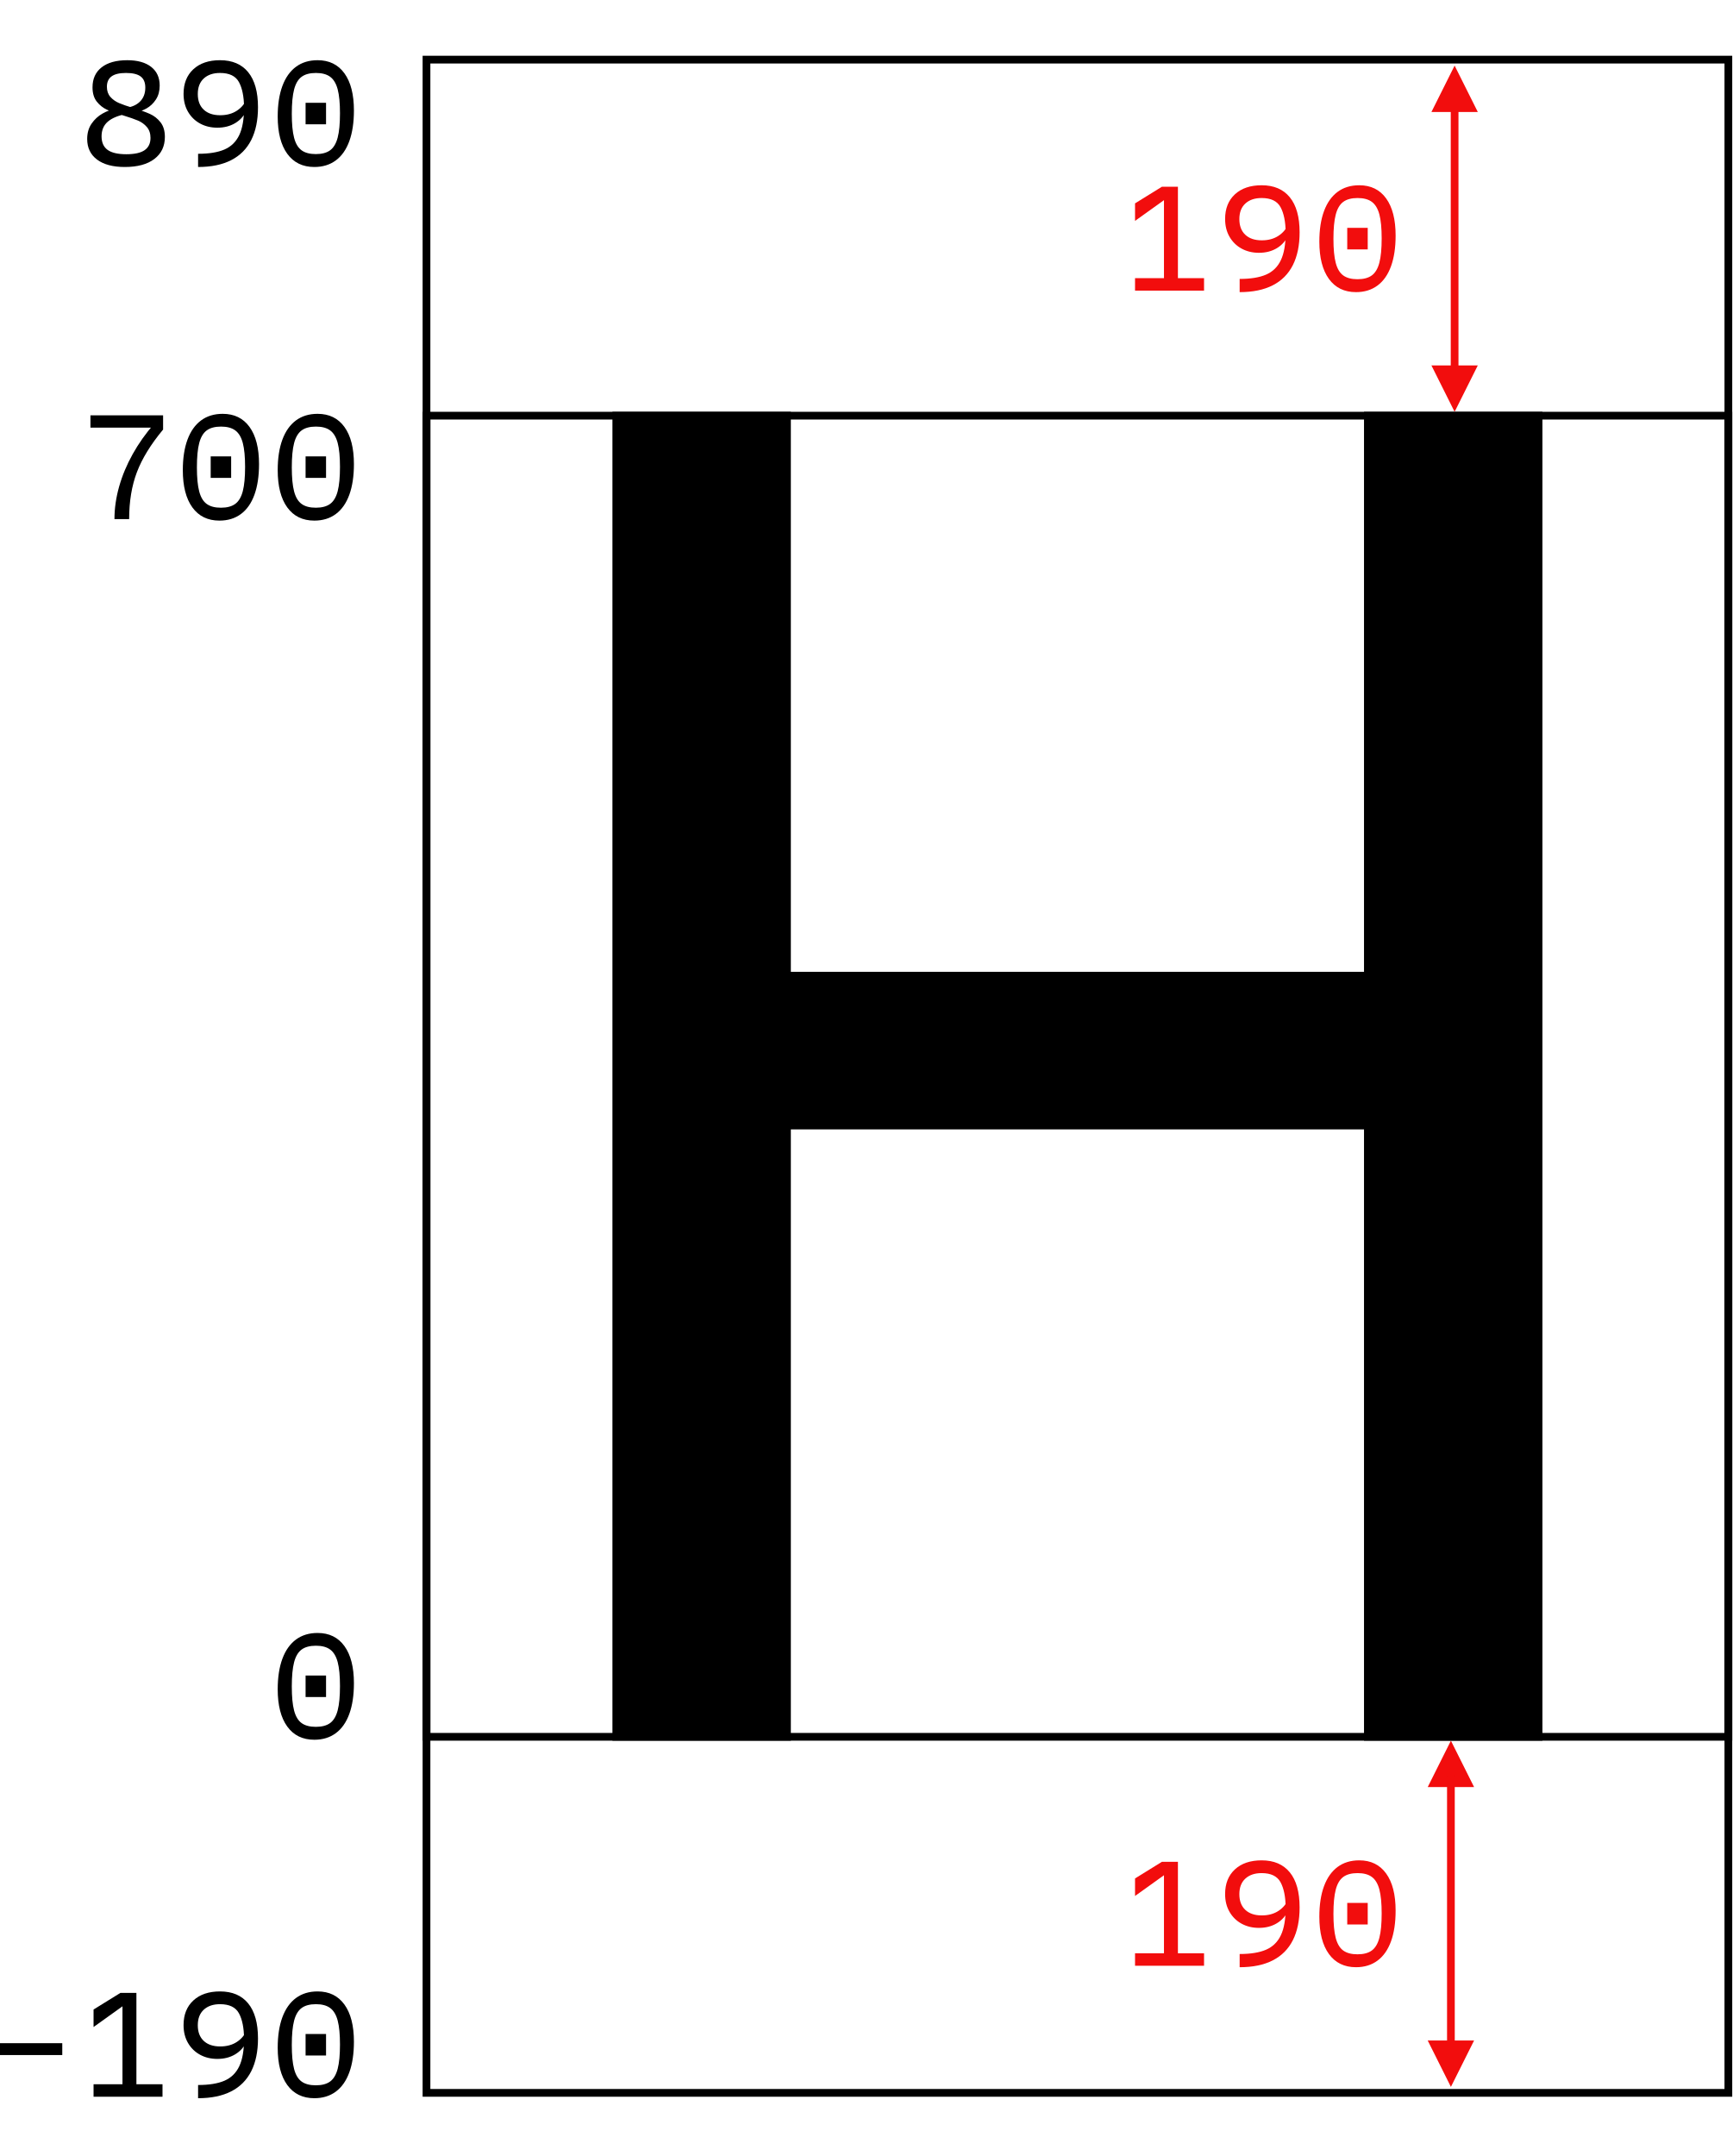
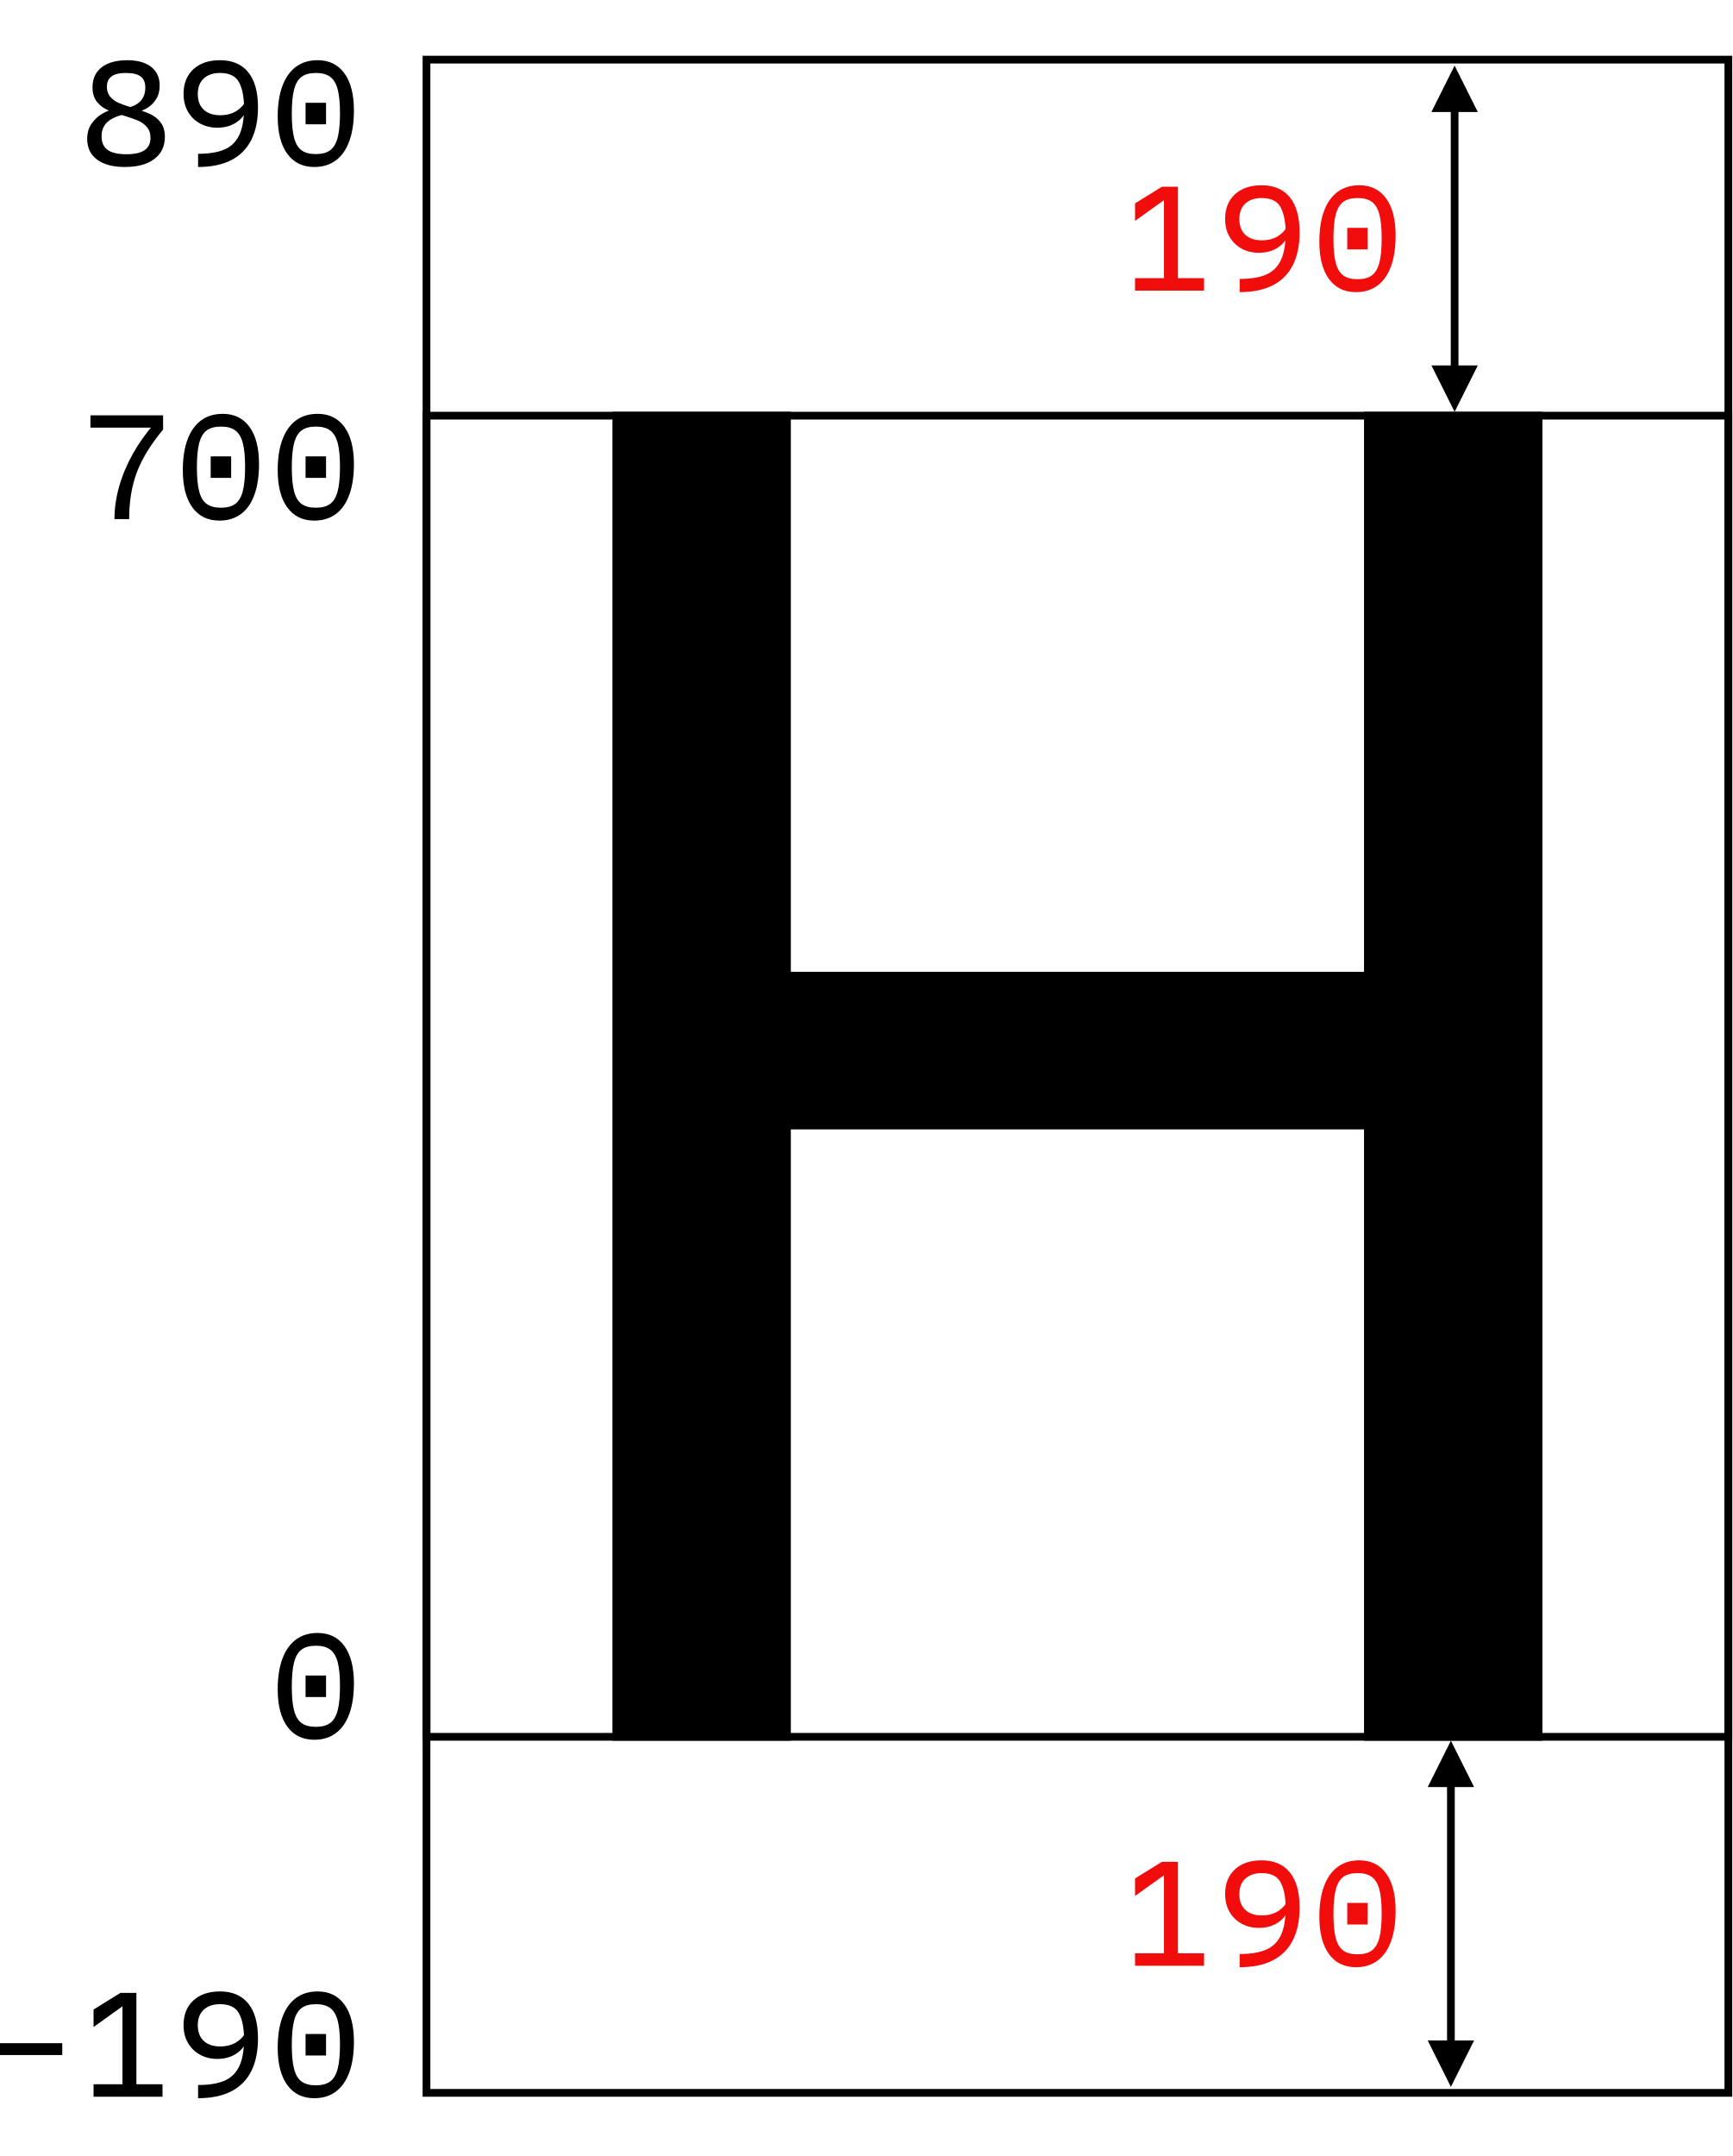
<svg xmlns="http://www.w3.org/2000/svg" width="100%" height="100%" viewBox="0 0 467 581" version="1.1" xml:space="preserve" style="fill-rule:evenodd;clip-rule:evenodd;stroke-linecap:round;stroke-linejoin:round;stroke-miterlimit:1.5;">
  <g transform="matrix(1,0,0,1,-733.9137,-1701.974)">
    <g>
      <g transform="matrix(0.071564,0,0,0.165863,687.6283,1761.043)">
        <path d="M1077.899,487.309C1077.899,469.96 1083.763,452.33 1095.491,434.418C1107.219,416.507 1124.252,398.917 1146.59,381.649C1168.929,364.38 1195.735,348.035 1227.009,332.614L1238.178,338.638L987.429,338.638L987.429,318.638L1261.075,318.638L1261.075,341.77C1214.909,365.705 1182.053,388.757 1162.507,410.925C1142.96,433.093 1133.187,458.554 1133.187,487.309L1077.899,487.309Z" style="fill-rule:nonzero;" />
        <path d="M1440.342,385.384L1517.41,385.384L1517.41,420.322L1440.342,420.322L1440.342,385.384ZM1473.291,489.718C1429.359,489.718 1395.386,482.57 1371.372,468.273C1347.358,453.976 1335.351,433.816 1335.351,407.793C1335.351,388.355 1341.215,371.81 1352.942,358.155C1364.67,344.501 1381.703,334.1 1404.042,326.951C1426.38,319.803 1453.559,316.229 1485.577,316.229C1529.137,316.229 1562.831,323.337 1586.659,337.553C1610.487,351.77 1622.401,371.89 1622.401,397.913C1622.401,417.351 1616.63,433.937 1605.088,447.671C1593.547,461.406 1576.607,471.847 1554.268,478.996C1531.93,486.144 1504.937,489.718 1473.291,489.718ZM1478.876,468.755C1501.959,468.755 1520.016,466.667 1533.047,462.49C1546.077,458.313 1555.478,451.446 1561.249,441.888C1567.02,432.33 1569.905,419.198 1569.905,402.492C1569.905,385.946 1567.02,372.974 1561.249,363.577C1555.478,354.18 1546.077,347.393 1533.047,343.216C1520.016,339.039 1502.145,336.951 1479.434,336.951C1456.351,336.951 1438.294,339.039 1425.263,343.216C1412.233,347.393 1402.832,354.26 1397.061,363.818C1391.29,373.376 1388.405,386.508 1388.405,403.214C1388.405,419.76 1391.29,432.772 1397.061,442.25C1402.832,451.727 1412.233,458.514 1425.263,462.61C1438.294,466.707 1456.165,468.755 1478.876,468.755Z" style="fill-rule:nonzero;" />
        <path d="M1797.758,385.384L1874.826,385.384L1874.826,420.322L1797.758,420.322L1797.758,385.384ZM1830.707,489.718C1786.775,489.718 1752.802,482.57 1728.788,468.273C1704.774,453.976 1692.767,433.816 1692.767,407.793C1692.767,388.355 1698.631,371.81 1710.359,358.155C1722.086,344.501 1739.119,334.1 1761.458,326.951C1783.796,319.803 1810.975,316.229 1842.993,316.229C1886.554,316.229 1920.247,323.337 1944.075,337.553C1967.903,351.77 1979.817,371.89 1979.817,397.913C1979.817,417.351 1974.046,433.937 1962.505,447.671C1950.963,461.406 1934.023,471.847 1911.684,478.996C1889.346,486.144 1862.354,489.718 1830.707,489.718ZM1836.292,468.755C1859.375,468.755 1877.432,466.667 1890.463,462.49C1903.494,458.313 1912.894,451.446 1918.665,441.888C1924.436,432.33 1927.321,419.198 1927.321,402.492C1927.321,385.946 1924.436,372.974 1918.665,363.577C1912.894,354.18 1903.494,347.393 1890.463,343.216C1877.432,339.039 1859.561,336.951 1836.85,336.951C1813.767,336.951 1795.71,339.039 1782.679,343.216C1769.649,347.393 1760.248,354.26 1754.477,363.818C1748.706,373.376 1745.821,386.508 1745.821,403.214C1745.821,419.76 1748.706,432.772 1754.477,442.25C1760.248,451.727 1769.649,458.514 1782.679,462.61C1795.71,466.707 1813.581,468.755 1836.292,468.755Z" style="fill-rule:nonzero;" />
      </g>
      <g transform="matrix(0.071564,0,0,0.113232,687.6283,2090.234)">
        <path d="M1797.758,558.699L1874.826,558.699L1874.826,609.878L1797.758,609.878L1797.758,558.699ZM1830.707,711.53C1786.775,711.53 1752.802,701.058 1728.788,680.116C1704.774,659.174 1692.767,629.643 1692.767,591.524C1692.767,563.052 1698.631,538.815 1710.359,518.815C1722.086,498.814 1739.119,483.578 1761.458,473.106C1783.796,462.635 1810.975,457.4 1842.993,457.4C1886.554,457.4 1920.247,467.812 1944.075,488.637C1967.903,509.461 1979.817,538.933 1979.817,577.053C1979.817,605.525 1974.046,629.82 1962.505,649.938C1950.963,670.057 1934.023,685.352 1911.684,695.823C1889.346,706.294 1862.354,711.53 1830.707,711.53ZM1836.292,680.822C1859.375,680.822 1877.432,677.763 1890.463,671.645C1903.494,665.527 1912.894,655.468 1918.665,641.467C1924.436,627.467 1927.321,608.231 1927.321,583.759C1927.321,559.522 1924.436,540.521 1918.665,526.756C1912.894,512.991 1903.494,503.049 1890.463,496.931C1877.432,490.813 1859.561,487.754 1836.85,487.754C1813.767,487.754 1795.71,490.813 1782.679,496.931C1769.649,503.049 1760.248,513.108 1754.477,527.109C1748.706,541.11 1745.821,560.346 1745.821,584.818C1745.821,609.054 1748.706,628.114 1754.477,641.997C1760.248,655.88 1769.649,665.822 1782.679,671.822C1795.71,677.822 1813.581,680.822 1836.292,680.822Z" style="fill-rule:nonzero;" />
      </g>
      <g transform="matrix(0.071564,0,0,0.125763,687.6283,2177.96)">
        <rect x="646.766" y="593.278" width="234.554" height="25.423" style="fill-rule:nonzero;" />
        <path d="M1108.056,501.12L1127.044,506.522L999.156,558.639L999.156,521.14L1100.238,485.548L1160.552,485.548L1160.552,696.56L1108.056,696.56L1108.056,501.12ZM999.156,681.306L1258.841,681.306L1258.841,708L999.156,708L999.156,681.306Z" style="fill-rule:nonzero;" />
        <path d="M1392.872,682.895C1434.199,682.895 1467.334,679.823 1492.279,673.679C1517.224,667.535 1535.746,657.26 1547.846,642.853C1559.946,628.447 1565.996,608.638 1565.996,583.427C1565.624,560.334 1559.201,542.273 1546.729,529.244C1534.257,516.215 1510.522,509.7 1475.525,509.7C1449.836,509.7 1429.452,513.619 1414.373,521.458C1399.295,529.297 1391.756,540.42 1391.756,554.826C1391.756,569.232 1399.202,580.408 1414.094,588.353C1428.986,596.297 1449.65,600.27 1476.083,600.27C1500.656,600.27 1521.598,597.039 1538.91,590.577C1556.223,584.115 1568.23,575.906 1574.931,565.949L1574.931,590.101C1565.996,601.541 1551.941,610.545 1532.767,617.113C1513.594,623.68 1491.162,626.964 1465.473,626.964C1441.273,626.964 1419.586,623.998 1400.412,618.066C1381.238,612.134 1366.066,603.712 1354.897,592.802C1343.728,581.891 1338.143,569.126 1338.143,554.508C1338.143,532.263 1350.429,514.679 1375.002,501.755C1399.574,488.832 1433.082,482.37 1475.525,482.37C1521.691,482.37 1557.061,490.951 1581.633,508.111C1606.205,525.272 1618.491,550.271 1618.491,583.109C1618.491,610.863 1610.021,634.273 1593.081,653.34C1576.141,672.408 1550.917,686.814 1517.41,696.56C1483.902,706.305 1442.39,711.178 1392.872,711.178L1392.872,682.895Z" style="fill-rule:nonzero;" />
        <path d="M1797.758,573.576L1874.826,573.576L1874.826,619.655L1797.758,619.655L1797.758,573.576ZM1830.707,711.178C1786.775,711.178 1752.802,701.75 1728.788,682.895C1704.774,664.039 1692.767,637.451 1692.767,603.13C1692.767,577.495 1698.631,555.673 1710.359,537.665C1722.086,519.657 1739.119,505.94 1761.458,496.512C1783.796,487.084 1810.975,482.37 1842.993,482.37C1886.554,482.37 1920.247,491.745 1944.075,510.495C1967.903,529.244 1979.817,555.779 1979.817,590.101C1979.817,615.735 1974.046,637.61 1962.505,655.724C1950.963,673.838 1934.023,687.609 1911.684,697.036C1889.346,706.464 1862.354,711.178 1830.707,711.178ZM1836.292,683.53C1859.375,683.53 1877.432,680.776 1890.463,675.268C1903.494,669.759 1912.894,660.702 1918.665,648.097C1924.436,635.491 1927.321,618.172 1927.321,596.138C1927.321,574.317 1924.436,557.209 1918.665,544.816C1912.894,532.422 1903.494,523.471 1890.463,517.963C1877.432,512.454 1859.561,509.7 1836.85,509.7C1813.767,509.7 1795.71,512.454 1782.679,517.963C1769.649,523.471 1760.248,532.528 1754.477,545.133C1748.706,557.739 1745.821,575.059 1745.821,597.092C1745.821,618.913 1748.706,636.074 1754.477,648.574C1760.248,661.073 1769.649,670.024 1782.679,675.427C1795.71,680.829 1813.581,683.53 1836.292,683.53Z" style="fill-rule:nonzero;" />
      </g>
      <g transform="matrix(0.071564,0,0,0.165863,687.6283,1665.748)">
        <path d="M1116.992,489.718C1071.943,489.718 1037.039,485.702 1012.28,477.67C987.522,469.638 975.142,458.474 975.142,444.177C975.142,434.539 980.634,426.266 991.617,419.359C1002.6,412.451 1016.282,406.989 1032.664,402.973C1049.046,398.958 1066.358,396.146 1084.601,394.54L1123.693,403.455C1092.047,406.026 1068.406,410.242 1052.769,416.106C1037.132,421.969 1029.313,429.88 1029.313,439.84C1029.313,449.8 1036.852,457.149 1051.931,461.888C1067.009,466.626 1090.558,468.996 1122.577,468.996C1153.85,468.996 1176.84,466.787 1191.547,462.37C1206.253,457.952 1213.606,451.326 1213.606,442.491C1213.606,435.262 1209.045,429.358 1199.924,424.78C1190.802,420.202 1179.633,416.708 1166.416,414.298C1153.199,411.889 1135.049,409.158 1111.966,406.106C1086.276,402.893 1065.799,399.801 1050.535,396.829C1035.27,393.857 1022.239,389.44 1011.442,383.576C1000.645,377.713 995.247,369.962 995.247,360.324C995.247,346.348 1006.695,335.505 1029.592,327.795C1052.489,320.084 1084.601,316.229 1125.927,316.229C1164.647,316.229 1194.711,319.843 1216.119,327.072C1237.527,334.301 1248.231,344.421 1248.231,357.432C1248.231,366.268 1243.484,373.818 1233.99,380.082C1224.496,386.347 1212.582,391.207 1198.248,394.66C1183.914,398.114 1168.743,400.323 1152.733,401.287L1114.758,393.817C1139.33,393.014 1158.69,389.721 1172.838,383.938C1186.986,378.155 1194.06,370.444 1194.06,360.806C1194.06,352.453 1188.196,346.389 1176.468,342.614C1164.74,338.839 1146.404,336.951 1121.46,336.951C1096.887,336.951 1078.737,338.798 1067.009,342.493C1055.282,346.188 1049.418,351.81 1049.418,359.36C1049.418,366.107 1053.793,371.609 1062.542,375.866C1071.291,380.123 1082.181,383.456 1095.212,385.865C1108.243,388.275 1125.927,390.926 1148.266,393.817C1174.327,397.19 1195.27,400.403 1211.093,403.455C1226.916,406.508 1240.319,411.046 1251.302,417.069C1262.285,423.093 1267.777,431.005 1267.777,440.804C1267.777,456.064 1254.56,468.032 1228.126,476.707C1201.692,485.381 1164.647,489.718 1116.992,489.718Z" style="fill-rule:nonzero;" />
        <path d="M1392.872,468.273C1434.199,468.273 1467.334,465.944 1492.279,461.285C1517.224,456.627 1535.746,448.836 1547.846,437.912C1559.946,426.989 1565.996,411.969 1565.996,392.853C1565.624,375.344 1559.201,361.649 1546.729,351.77C1534.257,341.891 1510.522,336.951 1475.525,336.951C1449.836,336.951 1429.452,339.923 1414.373,345.867C1399.295,351.81 1391.756,360.244 1391.756,371.167C1391.756,382.09 1399.202,390.564 1414.094,396.588C1428.986,402.612 1449.65,405.624 1476.083,405.624C1500.656,405.624 1521.598,403.174 1538.91,398.275C1556.223,393.375 1568.23,387.151 1574.931,379.601L1574.931,397.913C1565.996,406.588 1551.941,413.415 1532.767,418.395C1513.594,423.375 1491.162,425.864 1465.473,425.864C1441.273,425.864 1419.586,423.616 1400.412,419.118C1381.238,414.62 1366.066,408.234 1354.897,399.962C1343.728,391.689 1338.143,382.01 1338.143,370.926C1338.143,354.059 1350.429,340.726 1375.002,330.927C1399.574,321.128 1433.082,316.229 1475.525,316.229C1521.691,316.229 1557.061,322.735 1581.633,335.746C1606.205,348.758 1618.491,367.713 1618.491,392.612C1618.491,413.656 1610.021,431.406 1593.081,445.864C1576.141,460.321 1550.917,471.245 1517.41,478.634C1483.902,486.024 1442.39,489.718 1392.872,489.718L1392.872,468.273Z" style="fill-rule:nonzero;" />
        <path d="M1797.758,385.384L1874.826,385.384L1874.826,420.322L1797.758,420.322L1797.758,385.384ZM1830.707,489.718C1786.775,489.718 1752.802,482.57 1728.788,468.273C1704.774,453.976 1692.767,433.816 1692.767,407.793C1692.767,388.355 1698.631,371.81 1710.359,358.155C1722.086,344.501 1739.119,334.1 1761.458,326.951C1783.796,319.803 1810.975,316.229 1842.993,316.229C1886.554,316.229 1920.247,323.337 1944.075,337.553C1967.903,351.77 1979.817,371.89 1979.817,397.913C1979.817,417.351 1974.046,433.937 1962.505,447.671C1950.963,461.406 1934.023,471.847 1911.684,478.996C1889.346,486.144 1862.354,489.718 1830.707,489.718ZM1836.292,468.755C1859.375,468.755 1877.432,466.667 1890.463,462.49C1903.494,458.313 1912.894,451.446 1918.665,441.888C1924.436,432.33 1927.321,419.198 1927.321,402.492C1927.321,385.946 1924.436,372.974 1918.665,363.577C1912.894,354.18 1903.494,347.393 1890.463,343.216C1877.432,339.039 1859.561,336.951 1836.85,336.951C1813.767,336.951 1795.71,339.039 1782.679,343.216C1769.649,347.393 1760.248,354.26 1754.477,363.818C1748.706,373.376 1745.821,386.508 1745.821,403.214C1745.821,419.76 1748.706,432.772 1754.477,442.25C1760.248,451.727 1769.649,458.514 1782.679,462.61C1795.71,466.707 1813.581,468.755 1836.292,468.755Z" style="fill-rule:nonzero;" />
      </g>
      <g transform="matrix(2.595588,0,0,1.06383,-395.4564,-821.2979)">
        <path d="M615,2386L615,2903L479,2903L479,2386L615,2386ZM614.197,2387.958L479.803,2387.958L479.803,2901.042L614.197,2901.042L614.197,2387.958Z" />
      </g>
      <g transform="matrix(2.595588,0,0,0.692664,-395.4564,160.2492)">
        <path d="M615,2386L615,2903L479,2903L479,2386L615,2386ZM614.197,2389.008L479.803,2389.008L479.803,2899.992L614.197,2899.992L614.197,2389.008Z" />
      </g>
      <g transform="matrix(0.441913,0,0,0.441913,864.3559,712.7177)">
        <path d="M414.793,2356.89L417.87,2358.429L397.142,2373.273L397.142,2362.592L413.525,2352.455L423.301,2352.455L423.301,2412.557L414.793,2412.557L414.793,2356.89ZM397.142,2408.212L439.232,2408.212L439.232,2415.815L397.142,2415.815L397.142,2408.212Z" style="fill:rgb(242,13,13);fill-rule:nonzero;" />
        <path d="M460.955,2408.665C467.654,2408.665 473.024,2407.79 477.067,2406.04C481.11,2404.29 484.112,2401.363 486.074,2397.26C488.035,2393.156 489.015,2387.514 489.015,2380.333C488.955,2373.756 487.914,2368.612 485.892,2364.9C483.871,2361.189 480.024,2359.334 474.352,2359.334C470.188,2359.334 466.884,2360.45 464.44,2362.683C461.996,2364.916 460.774,2368.084 460.774,2372.187C460.774,2376.29 461.981,2379.473 464.395,2381.736C466.809,2383.999 470.158,2385.131 474.442,2385.131C478.425,2385.131 481.819,2384.21 484.625,2382.37C487.431,2380.529 489.377,2378.191 490.464,2375.355L490.464,2382.234C489.015,2385.493 486.737,2388.057 483.63,2389.928C480.522,2391.799 476.886,2392.734 472.722,2392.734C468.8,2392.734 465.285,2391.889 462.177,2390.2C459.07,2388.51 456.611,2386.111 454.8,2383.004C452.99,2379.896 452.085,2376.26 452.085,2372.096C452.085,2365.76 454.076,2360.752 458.059,2357.071C462.042,2353.39 467.473,2351.549 474.352,2351.549C481.834,2351.549 487.567,2353.993 491.55,2358.881C495.532,2363.769 497.524,2370.89 497.524,2380.243C497.524,2388.148 496.151,2394.816 493.405,2400.247C490.66,2405.678 486.571,2409.781 481.14,2412.557C475.709,2415.333 468.981,2416.721 460.955,2416.721L460.955,2408.665Z" style="fill:rgb(242,13,13);fill-rule:nonzero;" />
        <path d="M526.579,2377.527L539.07,2377.527L539.07,2390.652L526.579,2390.652L526.579,2377.527ZM531.92,2416.721C524.799,2416.721 519.293,2414.035 515.401,2408.665C511.508,2403.294 509.562,2395.721 509.562,2385.945C509.562,2378.644 510.513,2372.428 512.414,2367.299C514.314,2362.17 517.075,2358.263 520.696,2355.577C524.316,2352.892 528.721,2351.549 533.911,2351.549C540.971,2351.549 546.432,2354.22 550.294,2359.56C554.156,2364.9 556.087,2372.459 556.087,2382.234C556.087,2389.536 555.152,2395.766 553.281,2400.926C551.411,2406.085 548.665,2410.007 545.044,2412.693C541.424,2415.378 537.049,2416.721 531.92,2416.721ZM532.825,2408.846C536.566,2408.846 539.493,2408.061 541.605,2406.492C543.717,2404.923 545.24,2402.344 546.176,2398.753C547.111,2395.163 547.579,2390.23 547.579,2383.954C547.579,2377.739 547.111,2372.866 546.176,2369.336C545.24,2365.806 543.717,2363.256 541.605,2361.687C539.493,2360.118 536.596,2359.334 532.915,2359.334C529.174,2359.334 526.247,2360.118 524.135,2361.687C522.023,2363.256 520.5,2365.836 519.564,2369.426C518.629,2373.017 518.161,2377.95 518.161,2384.226C518.161,2390.441 518.629,2395.329 519.564,2398.889C520.5,2402.449 522.023,2404.999 524.135,2406.538C526.247,2408.076 529.144,2408.846 532.825,2408.846Z" style="fill:rgb(242,13,13);fill-rule:nonzero;" />
      </g>
      <g transform="matrix(0.441913,0,0,0.441913,864.3559,1164.12)">
        <path d="M414.793,2356.89L417.87,2358.429L397.142,2373.273L397.142,2362.592L413.525,2352.455L423.301,2352.455L423.301,2412.557L414.793,2412.557L414.793,2356.89ZM397.142,2408.212L439.232,2408.212L439.232,2415.815L397.142,2415.815L397.142,2408.212Z" style="fill:rgb(242,13,13);fill-rule:nonzero;" />
        <path d="M460.955,2408.665C467.654,2408.665 473.024,2407.79 477.067,2406.04C481.11,2404.29 484.112,2401.363 486.074,2397.26C488.035,2393.156 489.015,2387.514 489.015,2380.333C488.955,2373.756 487.914,2368.612 485.892,2364.9C483.871,2361.189 480.024,2359.334 474.352,2359.334C470.188,2359.334 466.884,2360.45 464.44,2362.683C461.996,2364.916 460.774,2368.084 460.774,2372.187C460.774,2376.29 461.981,2379.473 464.395,2381.736C466.809,2383.999 470.158,2385.131 474.442,2385.131C478.425,2385.131 481.819,2384.21 484.625,2382.37C487.431,2380.529 489.377,2378.191 490.464,2375.355L490.464,2382.234C489.015,2385.493 486.737,2388.057 483.63,2389.928C480.522,2391.799 476.886,2392.734 472.722,2392.734C468.8,2392.734 465.285,2391.889 462.177,2390.2C459.07,2388.51 456.611,2386.111 454.8,2383.004C452.99,2379.896 452.085,2376.26 452.085,2372.096C452.085,2365.76 454.076,2360.752 458.059,2357.071C462.042,2353.39 467.473,2351.549 474.352,2351.549C481.834,2351.549 487.567,2353.993 491.55,2358.881C495.532,2363.769 497.524,2370.89 497.524,2380.243C497.524,2388.148 496.151,2394.816 493.405,2400.247C490.66,2405.678 486.571,2409.781 481.14,2412.557C475.709,2415.333 468.981,2416.721 460.955,2416.721L460.955,2408.665Z" style="fill:rgb(242,13,13);fill-rule:nonzero;" />
        <path d="M526.579,2377.527L539.07,2377.527L539.07,2390.652L526.579,2390.652L526.579,2377.527ZM531.92,2416.721C524.799,2416.721 519.293,2414.035 515.401,2408.665C511.508,2403.294 509.562,2395.721 509.562,2385.945C509.562,2378.644 510.513,2372.428 512.414,2367.299C514.314,2362.17 517.075,2358.263 520.696,2355.577C524.316,2352.892 528.721,2351.549 533.911,2351.549C540.971,2351.549 546.432,2354.22 550.294,2359.56C554.156,2364.9 556.087,2372.459 556.087,2382.234C556.087,2389.536 555.152,2395.766 553.281,2400.926C551.411,2406.085 548.665,2410.007 545.044,2412.693C541.424,2415.378 537.049,2416.721 531.92,2416.721ZM532.825,2408.846C536.566,2408.846 539.493,2408.061 541.605,2406.492C543.717,2404.923 545.24,2402.344 546.176,2398.753C547.111,2395.163 547.579,2390.23 547.579,2383.954C547.579,2377.739 547.111,2372.866 546.176,2369.336C545.24,2365.806 543.717,2363.256 541.605,2361.687C539.493,2360.118 536.596,2359.334 532.915,2359.334C529.174,2359.334 526.247,2360.118 524.135,2361.687C522.023,2363.256 520.5,2365.836 519.564,2369.426C518.629,2373.017 518.161,2377.95 518.161,2384.226C518.161,2390.441 518.629,2395.329 519.564,2398.889C520.5,2402.449 522.023,2404.999 524.135,2406.538C526.247,2408.076 529.144,2408.846 532.825,2408.846Z" style="fill:rgb(242,13,13);fill-rule:nonzero;" />
      </g>
    </g>
    <g transform="matrix(0.543147,0,0,1.797439,610.5108,1237.074)">
      <path d="M904.117,427.97L619.668,427.97L619.668,519.617L531.13,519.617L531.13,320.385L619.668,320.385L619.668,404.347L904.117,404.347L904.117,320.385L992.654,320.385L992.654,519.617L904.117,519.617L904.117,427.97Z" style="fill-rule:nonzero;" />
    </g>
    <g transform="matrix(1,0,0,1.554909,-35,-2013.684)">
      <g transform="matrix(1,-0,-0,0.643125,768.9137,2389.631)">
-         <path d="M398.336,30.178L392.086,17.678L385.836,30.178L398.336,30.178Z" style="fill:rgb(242,13,13);" />
-         <path d="M398.336,98.472L392.086,110.972L385.836,98.472L398.336,98.472Z" style="fill:rgb(242,13,13);" />
-         <path d="M392.086,27.678L392.086,100.972" style="fill:none;stroke:rgb(242,13,13);stroke-width:2.08px;" />
+         <path d="M398.336,30.178L392.086,17.678L385.836,30.178L398.336,30.178Z" fill="currentColor" />
+         <path d="M398.336,98.472L392.086,110.972L385.836,98.472L398.336,98.472Z" fill="currentColor" />
+         <path d="M392.086,27.678L392.086,100.972" stroke="currentColor" style="fill:none;stroke-width:2.08px;" />
      </g>
    </g>
    <g transform="matrix(1,0,0,1.554909,-36,-1562.282)">
      <g transform="matrix(1,-0,-0,0.643125,769.9137,2099.323)">
-         <path d="M397.336,481.58L391.086,469.08L384.836,481.58L397.336,481.58Z" style="fill:rgb(242,13,13);" />
-         <path d="M397.336,549.874L391.086,562.374L384.836,549.874L397.336,549.874Z" style="fill:rgb(242,13,13);" />
-         <path d="M391.086,479.08L391.086,552.374" style="fill:none;stroke:rgb(242,13,13);stroke-width:2.08px;" />
+         <path d="M397.336,481.58L391.086,469.08L384.836,481.58L397.336,481.58Z" fill="currentColor" />
+         <path d="M397.336,549.874L391.086,562.374L384.836,549.874L397.336,549.874Z" fill="currentColor" />
+         <path d="M391.086,479.08L391.086,552.374" stroke="currentColor" style="fill:none;stroke-width:2.08px;" />
      </g>
    </g>
  </g>
</svg>
